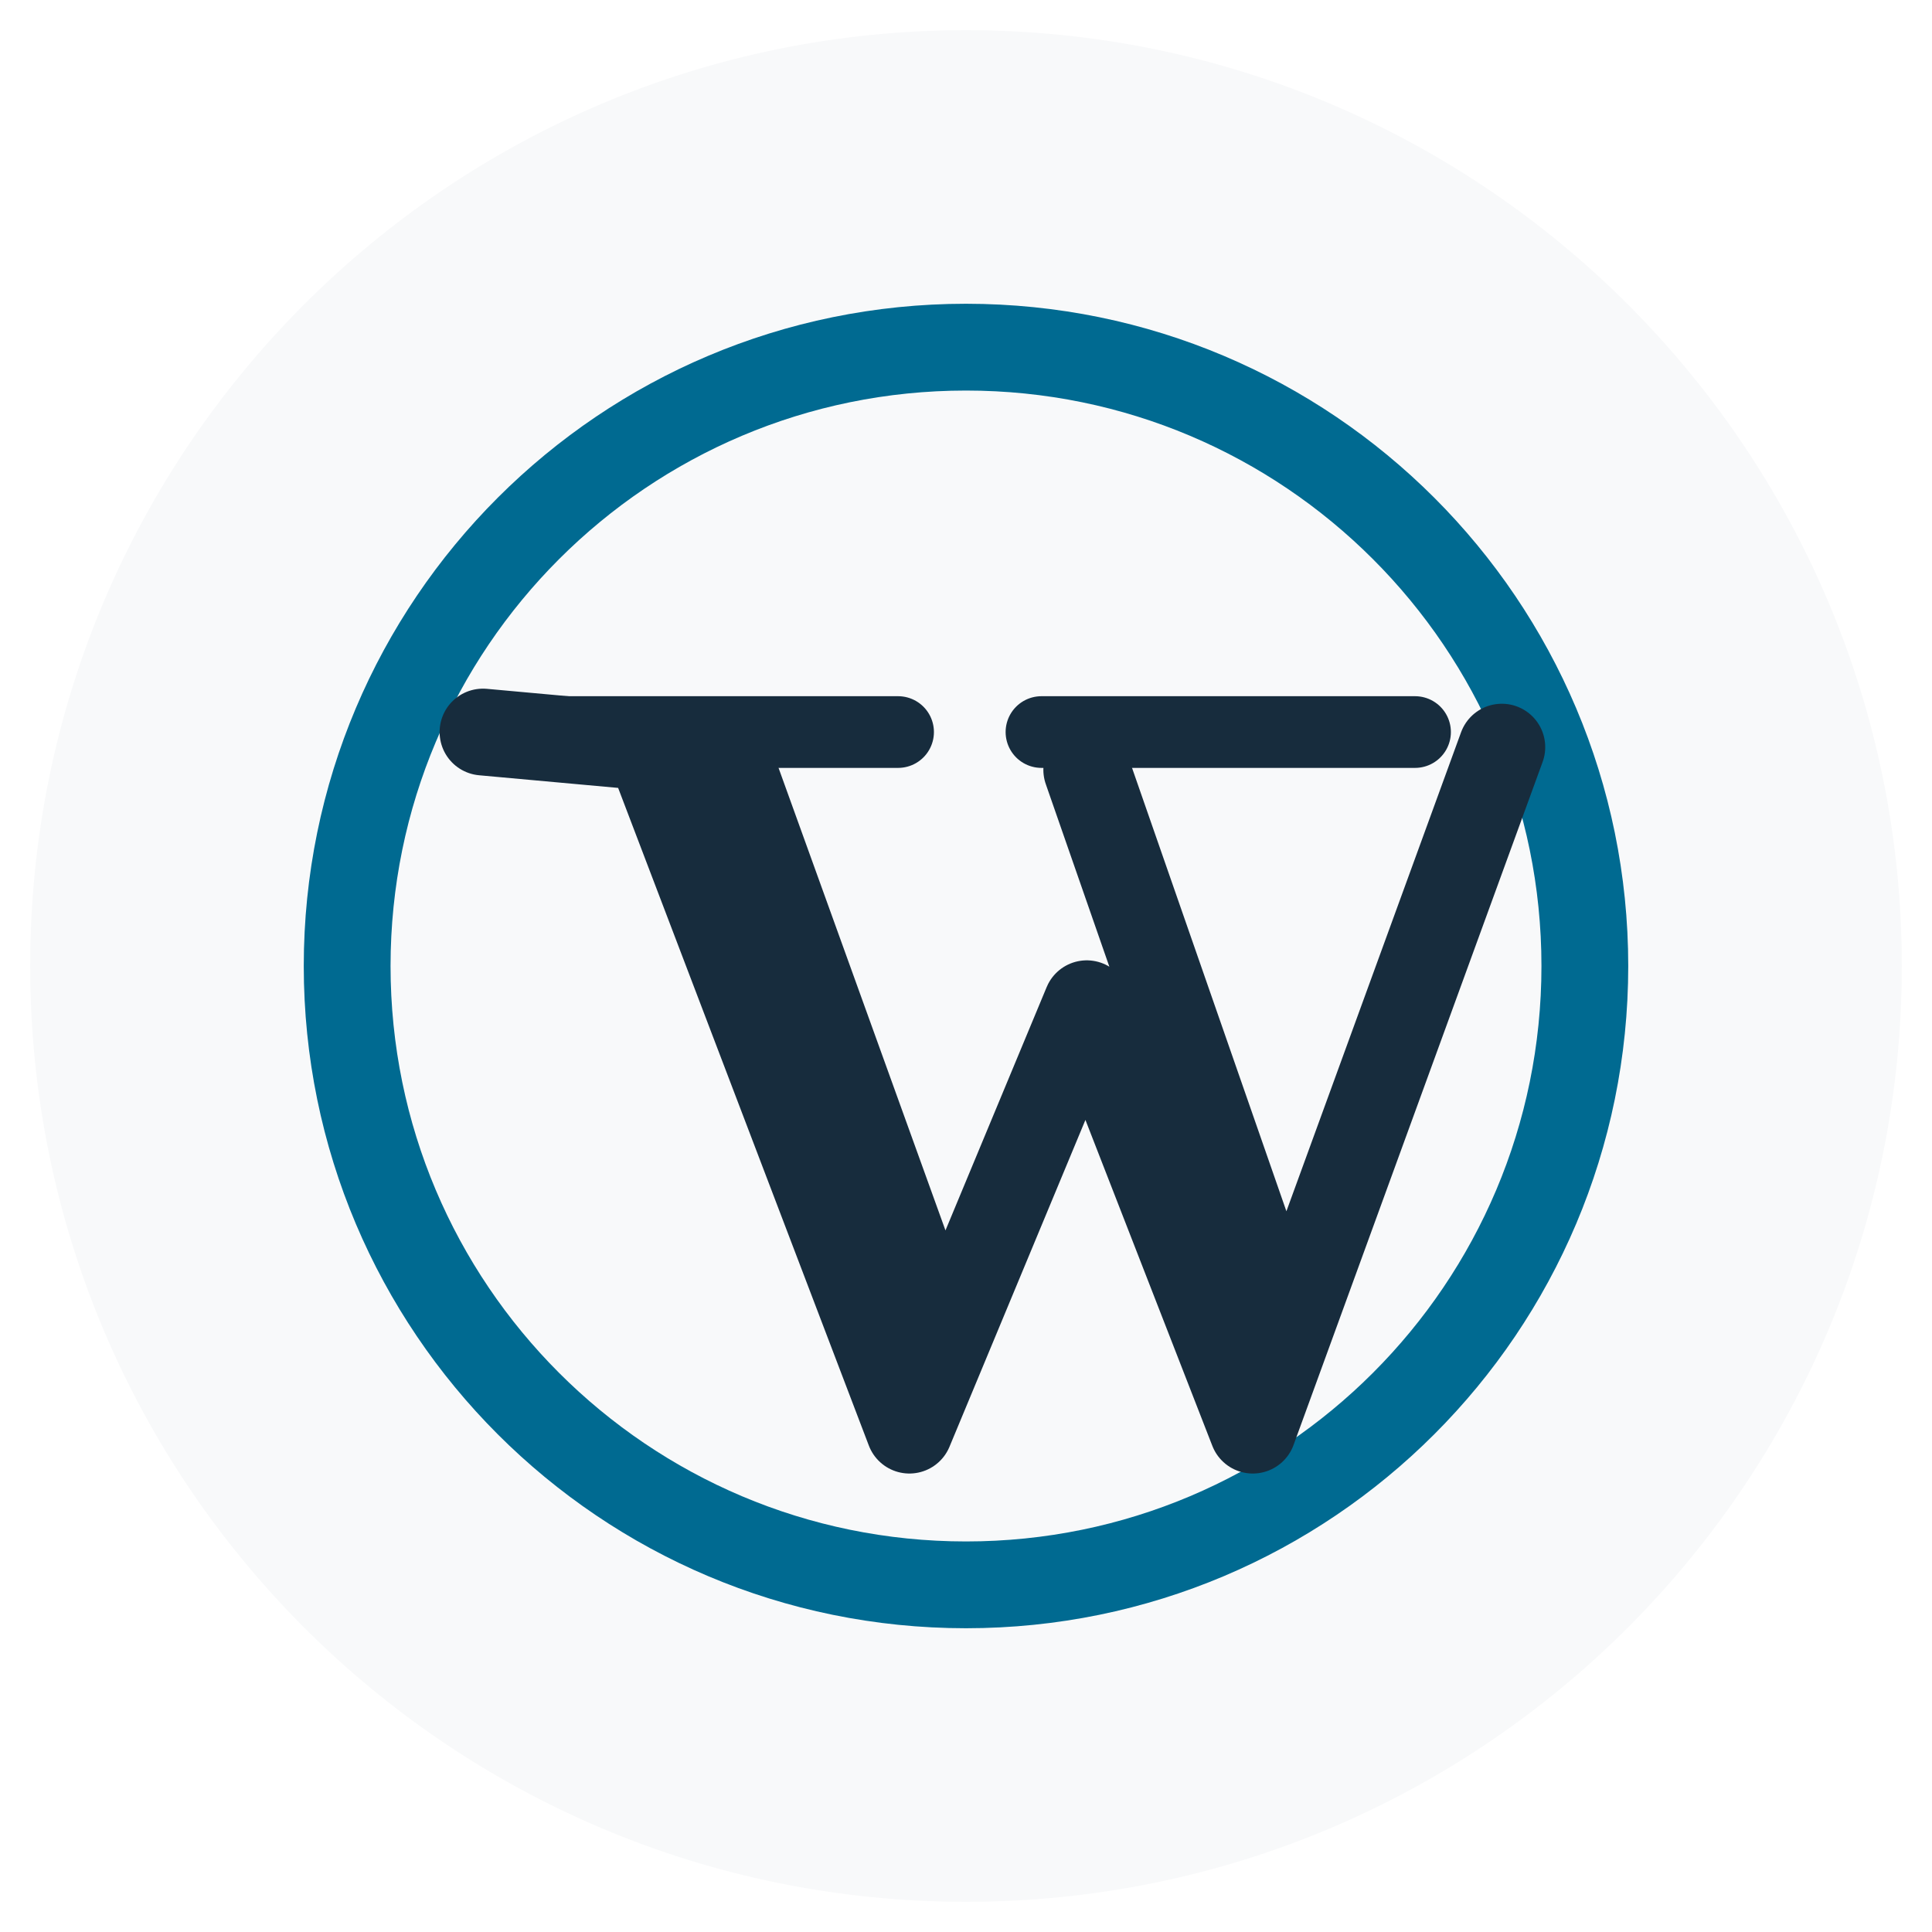
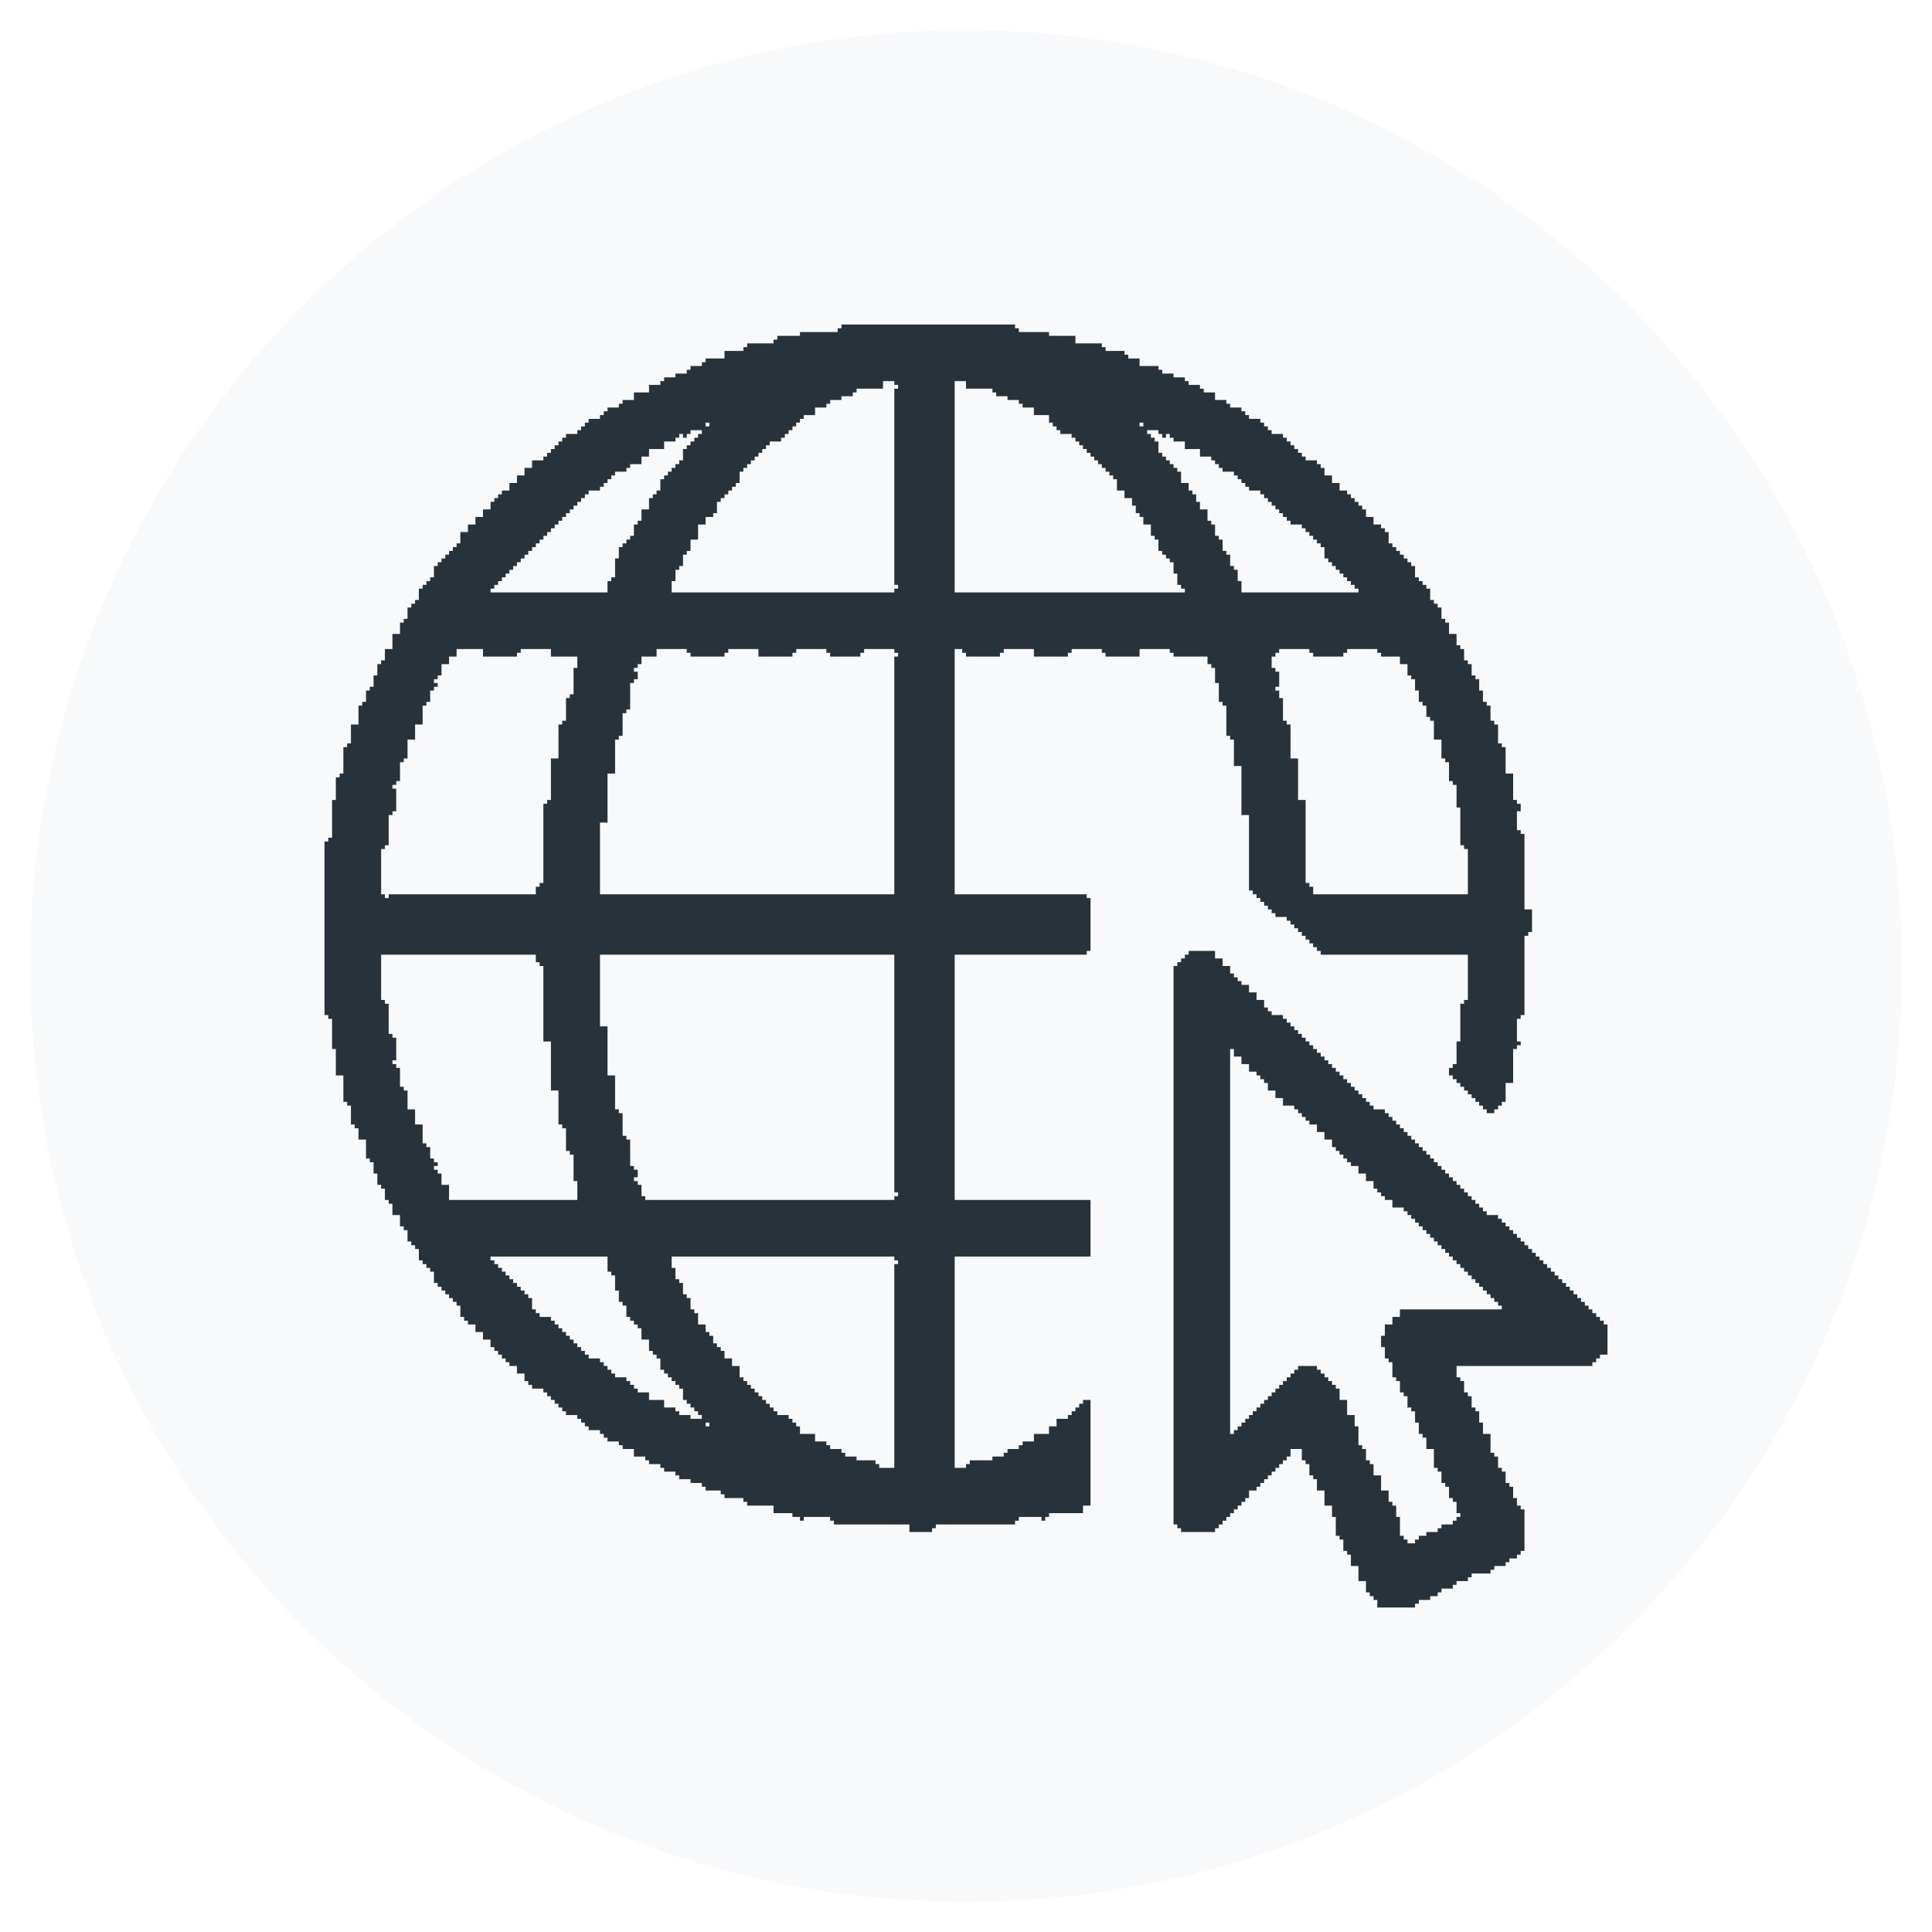
<svg xmlns="http://www.w3.org/2000/svg" viewBox="0 0 512 512" role="img" aria-labelledby="title description">
  <circle cx="256" cy="256" r="248" fill="#f8f9fa" />
-   <circle cx="256" cy="256" r="164" fill="none" stroke="#006a91" stroke-width="23" />
-   <path d="m128 194 44 4 69 181 47-113 44 113 66-181m-203 8 48 133m45-135 47 135" fill="none" stroke="#172c3d" stroke-width="23" stroke-linecap="round" stroke-linejoin="round" />
-   <path d="M137 194h101m38 0h99" stroke="#172c3d" stroke-width="19" stroke-linecap="round" />
+   <g fill="#27323a">
+     <path d="M86,223v2v2v2v2v2v2v2v2v2v2v2v2v2v2v2v2v2v2v2v2v2v2v2h1v1h1v2v2v2v2h1v2v2v2v1h2v2v2v2v1h1v1h1v2v2v1h1v1h1v2v1h2v2v2v1h1v1h1v2v1h1v2v1h1v1h1v2v1h1v1h1v2v1h2v2v1h1v1h1v2v1h1v1h1v1h1v2v1h1v1h1v1h1v1h1v2v1h1v1h1v1h1v1h1v1h1v1h1v1h1v2v1h1v1h1v1h2v2h2v2h2v2h1v1h1v1h1v1h1v1h1v1h2v2h2v2h1v1h1v1h2h1v1h1v1h1v1h1v1h1v1h1v1h1v1h2h1v1h1v1h1v1h1v1h2h1v1h1v1h1v1h2h1v1h1v1h2h1v2h2h1v1h1v1h2h1v1h1v1h2h1v1h1v1h2h1v1h2h1v1h1v1h2h2v1h1v1h2h2h1v1h1v1h2h2h2h1v2h2h2h1v1h2v1h1v-1h2h2h2h1v1h1v1h2h2h2h2h2h2h2h2h2h2v2h2h2h2v-1h1v-1h2h2h2h2h2h2h2h2h2h2h1v-1h1v-1h2h2h2v1h1v-1h1v-1h2h2h2h2h1v-2h2v-2v-2v-2v-2v-2v-2v-2v-2v-2v-2v-2v-2v-2v-2h-2v1h-1v1h-1v1h-1v1h-1v1h-2h-1v2h-2v2h-2h-2v2h-2h-1v1h-1v1h-2h-1v1h-1v1h-2h-1v1h-2h-2h-2v1h-1v1h-2h-1v-2v-2v-2v-2v-2v-2v-2v-2v-2v-2v-2v-2v-2v-2v-2v-2v-2v-2v-2v-2v-2v-2v-2v-2v-2v-2v-2v-2h2h2h2h2h2h2h2h2h2h2h2h2h2h2h2h2h2h2v-2v-2v-2v-2v-2v-2v-2v-1h-2h-2h-2h-2h-2h-2h-2h-2h-2h-2h-2h-2h-2h-2h-2h-2h-2h-2v-2v-2v-2v-2v-2v-2v-2v-2v-2v-2v-2v-2v-2v-2v-2v-2v-2v-2v-2v-2v-2v-2v-2v-2v-2v-2v-2v-2v-2v-2v-2v-2v-1h2h2h2h2h2h2h2h2h2h2h2h2h2h2h2h2h2h1v-1h1v-2v-2v-2v-2v-2v-2v-2h-1v-1h-2h-2h-2h-2h-2h-2h-2h-2h-2h-2h-2h-2h-2h-2h-2h-2h-2h-1v-2v-2v-2v-2v-2v-2v-2v-2v-2v-2v-2v-2v-2v-2v-2v-2v-2v-2v-2v-2v-2v-2v-2v-2v-2v-2v-2v-2v-2v-2v-2v-2v-1h2v1h1v1h2h2h2h2h1v-1h1v-1h2h2h2h2v2h2h2h2h2h1v-1h1v-1h2h2h2h2v1h1v1h2h2h2h2h1v-2h2h2h2h2v1h1v1h2h2h2h2h1v2h1v1h1v2v2h1v2v2v1h1v1h1v2v2v2v2h1v1h1v2v2v2v1h2v2v2v2v2v2v2v1h2v2v2v2v2v2v2v2v2v2v2h1v1h1v1h1v1h1v1h1v1h1v1h1v1h2h1v1h1v1h1v1h1v1h1v1h1v1h1v1h1v1h1v1h1v1h2h2h2h2h2h2h2h2h2h2h2h2h2h2h2h2h2h2h2h1v2v2v2v2v2v2h-1v1h-1v2v2v2v2v2h-1v2v2v2h-1v1h-1v2h1v1h1v1h1v1h1v1h1v1h1v1h1v1h1v1h1v1h1v1h2v-1h1v-1h1v-1h1v-2v-2v-1h2v-2v-2v-2v-2v-1h1v-1h1v-1h-1v-2v-2v-2h1v-1h1v-2v-2v-2v-2v-2v-2v-2v-2v-2v-2v-1h1v-1h1v-2v-2v-2h-2v-2v-2v-2v-2v-2v-2v-2v-2v-2v-2h-1v-1h-1v-2v-2v-1h1v-2h-1v-1h-1v-2v-2v-2v-1h-2v-2v-2v-2v-1h-1v-1h-1v-2v-2v-1h-1v-1h-1v-2v-2h-1v-1h-1v-2v-1h-1v-2v-1h-1v-1h-1v-2v-1h-1v-1h-1v-2v-1h-1v-1h-1v-2v-1h-2v-2v-1h-1v-1h-1v-2v-1h-1v-1h-1v-1h-1v-2v-1h-1v-1h-1v-1h-1v-1h-1v-2v-1h-1v-1h-1v-1h-1v-1h-1v-1h-1v-1h-1v-1h-1v-2v-1h-1v-1h-1v-1h-2v-2h-2v-2h-1v-1h-1v-1h-1v-1h-1v-1h-1v-1h-2v-2h-2v-2h-2v-2h-1v-1h-1v-1h-2h-1v-1h-1v-1h-1v-1h-1v-1h-1v-1h-1v-1h-1v-1h-2h-1v-1h-1v-1h-1v-1h-1v-1h-2h-1v-1h-1v-1h-1v-1h-2h-1v-1h-1v-1h-2h-1v-2h-2h-1v-1h-1v-1h-2h-1v-1h-1v-1h-2h-1v-1h-2h-1v-1h-1v-1h-2h-2h-1v-2h-2h-1v-1h-1v-1h-2h-2h-1v-1h-1v-1h-2h-2h-2h-1v-2h-2h-2h-2h-1v-1h-2h-2h-2h-2v-1h-1v-1h-2h-2h-2h-2h-2h-2h-2h-2h-2h-2h-2h-2h-2h-2h-2h-2h-2h-2h-2h-2h-2h-2h-2v1h-1v1h-2h-2h-2h-2h-2v1h-2h-2h-2v1h-1v1h-2h-2h-2h-1v1h-1v1h-2h-2h-1v2h-2h-2h-1v1h-1v1h-2h-1v1h-1v1h-2h-1v1h-2h-1v1h-1v1h-2h-1v2h-2h-2v2h-2h-1v1h-1v1h-2h-1v1h-1v1h-1v1h-2h-1v1h-1v1h-1v1h-1v1h-2h-1v1h-1v1h-1v1h-1v1h-1v1h-1v1h-1v1h-2h-1v2h-2v2h-2v2h-2v2h-2v1h-1v1h-1v1h-1v2h-2v2h-2v2h-2v2h-2v2v1h-1v1h-1v1h-1v1h-1v1h-1v1h-1v1h-1v2v1h-1v1h-1v1h-1v1h-1v2v1h-1v1h-1v1h-1v2v1h-1v1h-1v2v1h-2v2v2h-2v2v1h-1v1h-1v2v1h-1v2v1h-1v1h-1v2v1h-1v1h-1v2v2v1h-2v2v2v1h-1v1h-1v2v2v2v1h-1v1h-1v2v2v2h-1v2v2v2v2v2h-1v1ZM101,225h1v-1h1v-2v-2v-2v-2h1v-1h1v-2v-2v-2h-1v-1h1v-1h1v-2v-2v-1h1v-1h1v-2v-2v-1h2v-2v-2h2v-2v-2v-1h1v-1h1v-2v-1h1v-1h1v-1h-1v-1h1v-1h1v-2v-1h2v-2h2v-2h2h2h2h1v2h2h2h2h2h1v-1h1v-1h2h2h2h2v2h2h2h2h1v2v1h-1v2v2v2v1h-1v1h-1v2v2v2h-1v1h-1v2v2v2v2v1h-2v2v2v2v2v2v1h-1v1h-1v2v2v2v2v2v2v2v2v2v2v1h-1v1h-1v2h-2h-2h-2h-2h-2h-2h-2h-2h-2h-2h-2h-2h-2h-2h-2h-2h-2h-2h-2h-1v1h-1v-1h-1v-2v-2v-2v-2v-2ZM101,253h2h2h2h2h2h2h2h2h2h2h2h2h2h2h2h2h2h2h2h2h1v2h1v1h1v2v2v2v2v2v2v2v2v2v2h2v2v2v2v2v2v2v1h2v2v2v2v2v1h1v1h1v2v2v2h1v1h1v2v2v2v1h1v2v2v1h-2h-2h-2h-2h-2h-2h-2h-2h-2h-2h-2h-2h-2h-2h-2h-2h-2v-2v-2h-2v-2v-1h-1v-1h-1v-1h1v-1h-1v-1h-1v-2v-1h-1v-1h-1v-2v-2v-1h-2v-2v-2h-2v-2v-2v-1h-1v-1h-1v-2v-2v-1h-1v-1h-1v-1h1v-2v-2v-2h-1v-1h-1v-2v-2v-2v-2h-1v-1h-1v-2v-2v-2v-2v-2ZM130,156h1v-1h1v-1h1v-1h1v-1h1v-1h1v-1h1v-1h1v-1h1v-1h1v-1h1v-1h1v-1h1v-1h1v-1h1v-1h1v-1h1v-1h1v-1h1v-1h1v-1h1v-1h1v-1h1v-1h1v-1h1v-1h1v-1h2h1v-1h1v-1h1v-1h1v-1h1v-1h2h1v-1h1v-1h2h1v-2h2v-2h2h2v-2h2h1v-1h1v-1h1v1h1v-1h1v-1h2h1v1h-1v1h-1v1h-1v1h-1v1h-1v2v1h-1v1h-1v1h-1v1h-1v1h-1v1h-1v2v1h-1v1h-1v1h-1v2v1h-2v2v1h-1v1h-1v2v1h-1v1h-1v1h-1v1h-1v2v1h-1v2v2v1h-1v1h-1v2v1h-2h-2h-2h-2h-2h-2h-2h-2h-2h-2h-2h-2h-2h-2h-2h-1ZM130,333h2h2h2h2h2h2h2h2h2h2h2h2h2h2h2h1v2v2h1v1h1v2v2h1v2v1h1v1h1v2v1h1v1h1v1h1v1h1v2v1h2v2v1h1v1h1v1h1v2v1h1v1h1v1h1v1h1v1h1v1h1v2v1h1v1h1v1h1v1h1v1h1v1h-2h-1v-1h-2h-1v-1h-1v-1h-2h-1v-2h-2h-2v-2h-2h-1v-1h-1v-1h-1v-1h-1v-1h-2h-1v-1h-1v-1h-1v-1h-1v-1h-1v-1h-2h-1v-1h-1v-1h-1v-1h-1v-1h-1v-1h-1v-1h-1v-1h-1v-1h-1v-1h-1v-1h-1v-1h-2h-1v-1h-1v-1h-1v-2v-1h-1v-1h-1v-1h-1v-1h-1v-1h-1v-1h-1v-1h-1v-1h-1v-1h-1v-1h-1v-1h-1ZM159,218h2v-2v-2v-2v-2v-2v-2v-1h2v-2v-2v-2v-2v-1h1v-1h1v-2v-2v-2h1v-1h1v-2v-2v-2v-1h1v-1h1v-2h-1v-1h1v-1h1v-2h2h2v-2h2h2h2h2v1h1v1h2h2h2h2h1v-1h1v-1h2h2h2h2v2h2h2h2h2h1v-1h1v-1h2h2h2h2v1h1v1h2h2h2h2v-1h1v-1h2h2h2h2v1h1v1h-1v2v2v2v2v2v2v2v2v2v2v2v2v2v2v2v2v2v2v2v2v2v2v2v2v2v2v2v2v2v2v2v1h-2h-2h-2h-2h-2h-2h-2h-2h-2h-2h-2h-2h-2h-2h-2h-2h-2h-2h-2h-2h-2h-2h-2h-2h-2h-2h-2h-2h-2h-2h-2h-2h-2h-2h-2h-2h-2h-2h-2v-2v-2v-2v-2v-2v-2v-2v-2v-2ZM159,253h2h2h2h2h2h2h2h2h2h2h2h2h2h2h2h2h2h2h2h2h2h2h2h2h2h2h2h2h2h2h2h2h2h2h2h2h2h2h2v2v2v2v2v2v2v2v2v2v2v2v2v2v2v2v2v2v2v2v2v2v2v2v2v2v2v2v2v2v2v2v1h1v1h-1v1h-2h-2h-2h-2h-2h-2h-2h-2h-2h-2h-2h-2h-2h-2h-2h-2h-2h-2h-2h-2h-2h-2h-2h-2h-2h-2h-2h-2h-2h-2h-2h-2h-2v-1h-1v-2v-1h-1v-1h-1v-1h1v-2h-1v-1h-1v-2v-2v-2v-1h-1v-1h-1v-2v-2v-2h-1v-1h-1v-2v-2v-2v-2v-1h-2v-2v-2v-2v-2v-2v-2v-1h-2v-2v-2v-2v-2v-2v-2v-2v-2v-2ZM178,154h1v-2v-1h1v-1h1v-2v-1h1v-1h1v-2v-1h2v-2v-2h2v-2h2v-1h1v-2v-1h1v-1h1v-1h1v-1h1v-1h1v-1h1v-2v-1h1v-1h1v-1h1v-1h1v-1h1v-1h1v-1h1v-1h1v-1h2h1v-1h1v-1h1v-1h1v-1h1v-1h1v-1h1v-1h2h1v-2h2h1v-1h1v-1h2h1v-1h2h1v-1h1v-1h2h2h2h1v-2h2h1v1h1v1h-1v2v2v2v2v2v2v2v2v2v2v2v2v2v2v2v2v2v2v2v2v2v2v2v2v2v2h1v1h-1v1h-2h-2h-2h-2h-2h-2h-2h-2h-2h-2h-2h-2h-2h-2h-2h-2h-2h-2h-2h-2h-2h-2h-2h-2h-2h-2h-2h-2h-2h-1v-2ZM178,333h2h2h2h2h2h2h2h2h2h2h2h2h2h2h2h2h2h2h2h2h2h2h2h2h2h2h2h2h2h1v1h1v1h-1v2v2v2v2v2v2v2v2v2v2v2v2v2v2v2v2v2v2v2v2v2v2v2v2v2v2v2h-2h-2v-1h-1v-1h-2h-2h-1v-1h-2h-1v-1h-1v-1h-2h-1v-1h-1v-1h-2h-1v-2h-2h-2v-2h-1v-1h-1v-1h-1v-1h-2h-1v-1h-1v-1h-1v-1h-1v-1h-1v-1h-1v-1h-1v-1h-1v-1h-1v-1h-1v-1h-1v-2v-1h-2v-2h-2v-2h-1v-1h-1v-1h-1v-2h-1v-1h-1v-2h-2v-2v-1h-1v-1h-1v-2v-1h-1v-1h-1v-2v-1h-1v-1h-1v-2v-1h-1v-2ZM187,112h1v1h-1ZM187,377h1v1h-1ZM253,101h2h1v2h2h2h2h1v1h1v1h2h1v1h2h1v1h1v1h2h1v2h2h2v2h1v1h1v1h1v1h2h1v1h1v1h1v1h1v1h1v1h1v1h1v1h1v1h1v1h1v1h1v1h1v1h1v2v1h2v2h2v2h1v2h1v1h1v2h2v2v1h1v1h1v2v1h1v1h1v1h1v1h1v2v1h1v2v1h1v1h1v1h-2h-2h-2h-2h-2h-2h-2h-2h-2h-2h-2h-2h-2h-2h-2h-2h-2h-2h-2h-2h-2h-2h-2h-2h-2h-2h-2h-2h-2h-2h-1v-2v-2v-2v-2v-2v-2v-2v-2v-2v-2v-2v-2v-2v-2v-2v-2v-2v-2v-2v-2v-2v-2v-2v-2v-2v-2v-2ZM302,112h1v1h-1ZM304,114h2h1v1h1v1h1v-1h1v1h1v1h2h1v2h2h2v2h2h1v1h1v1h1v1h1v1h2h1v1h1v1h1v1h1v1h1v1h2h1v1h1v1h1v1h1v1h1v1h1v1h1v1h1v1h1v1h2h1v1h1v1h1v1h1v1h1v1h1v1h1v2v1h1v1h1v1h1v1h1v1h1v1h1v1h1v1h1v1h1v1h-2h-2h-2h-2h-2h-2h-2h-2h-2h-2h-2h-2h-2h-2h-2h-1v-2v-1h-1v-2v-1h-1v-1h-1v-2v-1h-1v-1h-1v-2v-1h-1v-1h-1v-2v-1h-1v-1h-1v-2v-1h-2v-2h-1v-2h-1v-1h-1v-2h-2v-2v-1h-1v-1h-1v-1h-1v-1h-1v-1h-1v-1h-1v-2v-1h-1v-1h-1v-1h-1ZM337,174h1v-1h1v-1h2h2h2h2v1h1v1h2h2h2h2v-1h1v-1h2h2h2h2v1h1v1h2h2h1v2h2v2v1h1v1h1v2v1h1v2v1h1v1h1v2v1h1v1h1v2v2v1h2v2v2v1h1v1h1v2v2v1h1v1h1v2v2v2h1v2v2v2v2v2h1v1h1v2v2v2v2v2v2h-2h-2h-2h-2h-2h-2h-2h-2h-2h-2h-2h-2h-2h-2h-2h-2h-2h-2h-2h-2h-1v-2h-1v-1h-1v-2v-2v-2v-2v-2v-2v-2v-2v-2v-2v-2h-2v-2v-2v-2v-2v-2v-1h-2v-2v-2v-2v-2v-1h-1v-1h-1v-2v-2v-2h-1v-2h-1v-1h1v-2v-2h-1v-1h-1v-2ZM311,256v2v2v2v2v2v2v2v2v2v2v2v2v2v2v2v2v2v2v2v2v2v2v2v2v2v2v2v2v2v2v2v2v2v2v2v2v2v2v2v2v2v2v2v2v2v2v2v2v2v2v2v2v2v2v2v2v2v2v2v2v2v2v2v2v2v2v2v2v2v2v2v2v2v2h1v1h1v1h2h2h2h2h1v-1h1v-1h1v-1h1v-1h1v-1h1v-1h1v-1h1v-1h1v-1h1v-2h2v-1h1v-1h1v-1h1v-1h1v-1h1v-1h1v-1h1v-1h1v-1h1v-2h2h1v2v1h1v1h1v2v1h1v1h1v2v1h2v2v2h2v2v1h1v2v2v1h1v1h1v2v1h1v1h1v2v1h2v2v2h2v2v1h1v1h1v1h1v2h2h2h2h2h2v-1h1v-1h2h1v-1h2v-1h1v-1h2h1v-1h1v-1h2h1v-1h1v-1h2h2h1v-1h1v-1h2h1v-1h1v-1h2v-1h1v-1h1v-2v-2v-2v-2v-2v-1h-1v-1h-1v-2h-1v-2v-1h-1v-1h-1v-2v-1h-1v-1h-1v-2v-1h-1v-1h-1v-2v-2v-1h-2v-2v-1h-1v-2v-1h-1v-1h-1v-2v-1h-1v-1h-1v-2v-1h-1v-1h-1v-2v-1h2h2h2h2h2h2h2h2h2h2h2h2h2h2h2h2h2h2v-1h1v-1h1v-1h2v-2v-2v-2v-2h-1v-1h-1v-1h-1v-1h-1v-1h-1v-1h-1v-1h-1v-1h-1v-1h-1v-1h-1v-1h-1v-1h-1v-1h-1v-1h-1v-1h-1v-1h-1v-1h-1v-1h-1v-1h-1v-1h-1v-1h-1v-1h-1v-1h-1v-1h-1v-1h-1v-1h-1v-1h-1v-1h-1v-1h-1v-1h-2h-1v-1h-1v-1h-1v-1h-1v-1h-1v-1h-1v-1h-1v-1h-1v-1h-1v-1h-1v-1h-1v-1h-1v-1h-1v-1h-1v-1h-1v-1h-1v-1h-1v-1h-1v-1h-1v-1h-1v-1h-1v-1h-1v-1h-1v-1h-1v-1h-1v-1h-1v-1h-1v-1h-1v-1h-2h-1v-1h-1v-1h-1v-1h-1v-1h-1v-1h-1v-1h-1v-1h-1v-1h-1v-1h-1v-1h-1v-1h-1v-1h-1v-1h-1v-1h-1v-1h-1v-1h-1v-1h-1v-1h-1v-1h-1v-1h-1v-1h-1v-1h-1v-1h-1v-1h-1v-1h-2h-1v-1h-1v-1h-1v-2h-2v-2h-2v-2h-2v-1h-1v-1h-1v-1h-1v-2h-2v-2h-2v-2h-2h-2h-2h-1v1h-1v1h-1v1h-1v1ZM326,278h1v2h2v2h2v2h2v1h1v1h1v1h1v2h2v2h2v2h2h1v1h1v1h1v1h1v1h1v1h2v2h2v2h2v2h1v1h1v1h1v1h1v1h1v1h2v2h2v2h2v2h1v1h1v1h1v1h2v2h2h1v1h1v1h1v1h1v1h1v1h1v1h1v1h1v1h1v1h1v1h1v1h1v1h1v1h1v1h1v1h1v1h1v1h1v1h1v1h1v1h1v1h1v1h1v1h1v1h1v1h1v1h1v1h-2h-2h-2h-2h-2h-2h-2h-2h-2h-2h-2h-2h-2h-1v2h-2v2h-2v2v1h-1v2v1h1v2v1h1v1h1v2v2h1v1h1v2v1h1v1h1v2v1h1v1h1v2v1h1v2v1h1v1h1v2v1h2v2v2v1h1v1h1v2v1h1v1h1v2v1h1v1h1v2v1h1v1h-1v1h-1v1h-2h-1v1h-1v1h-2h-1v1h-2v1h-1v1h-2v-1h-1v-1h-1v-2v-2v-1h-1v-2v-1h-1v-1h-1v-2v-1h-2v-2v-2h-2v-2v-1h-1v-1h-1v-2v-1h-1v-1h-1v-2v-2v-1h-1v-2v-1h-2v-2v-2h-2v-2v-1h-1v-1h-1v-1h-1v-1h-1v-1h-1v-1h-1v-1h-2h-2h-1v1h-1v1h-1v1h-1v1h-1v1h-1v1h-1v1h-1v1h-1v1h-1v1h-1v1h-1v1h-1v1h-1v1h-1v1h-1v1h-1v1h-1v1h-1v-2v-2v-2v-2v-2v-2v-2v-2v-2v-2v-2v-2v-2v-2v-2v-2v-2v-2v-2v-2v-2v-2v-2v-2v-2v-2v-2v-2v-2v-2v-2v-2v-2v-2v-2v-2v-2v-2v-2v-2v-2v-2v-2v-2v-2v-2v-2v-2v-2v-2Z" />
+   </g>
</svg>
